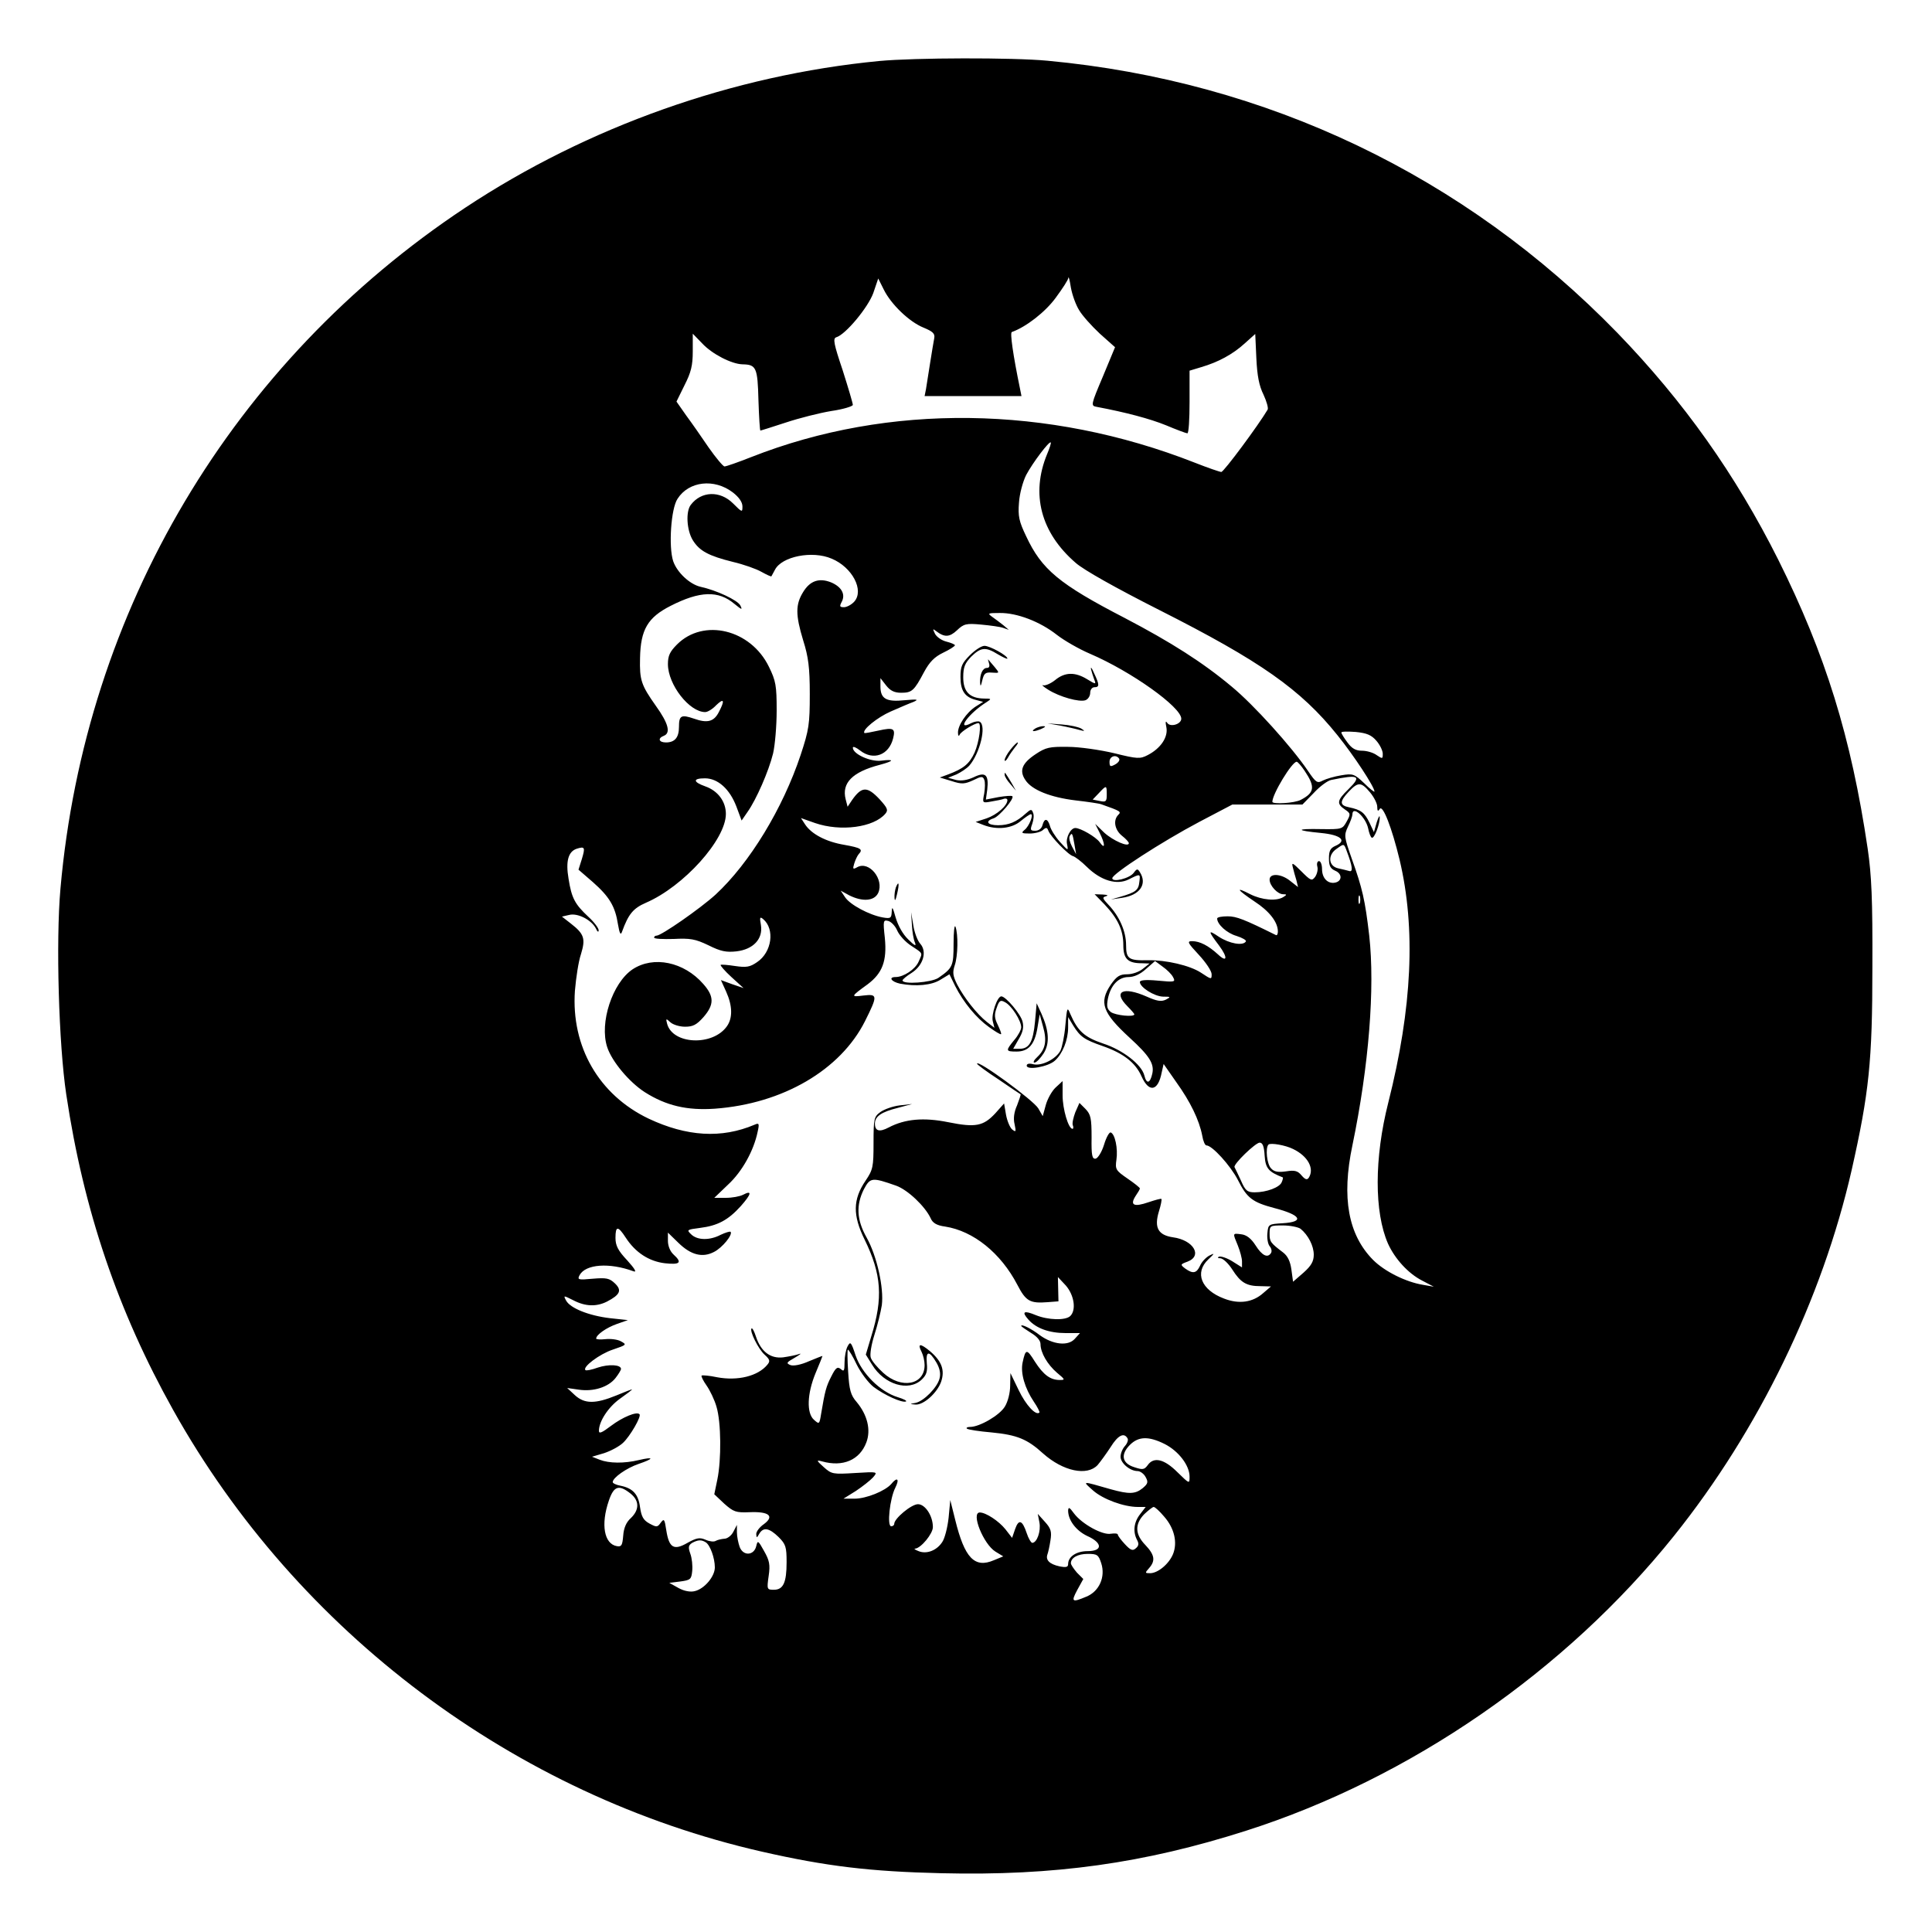
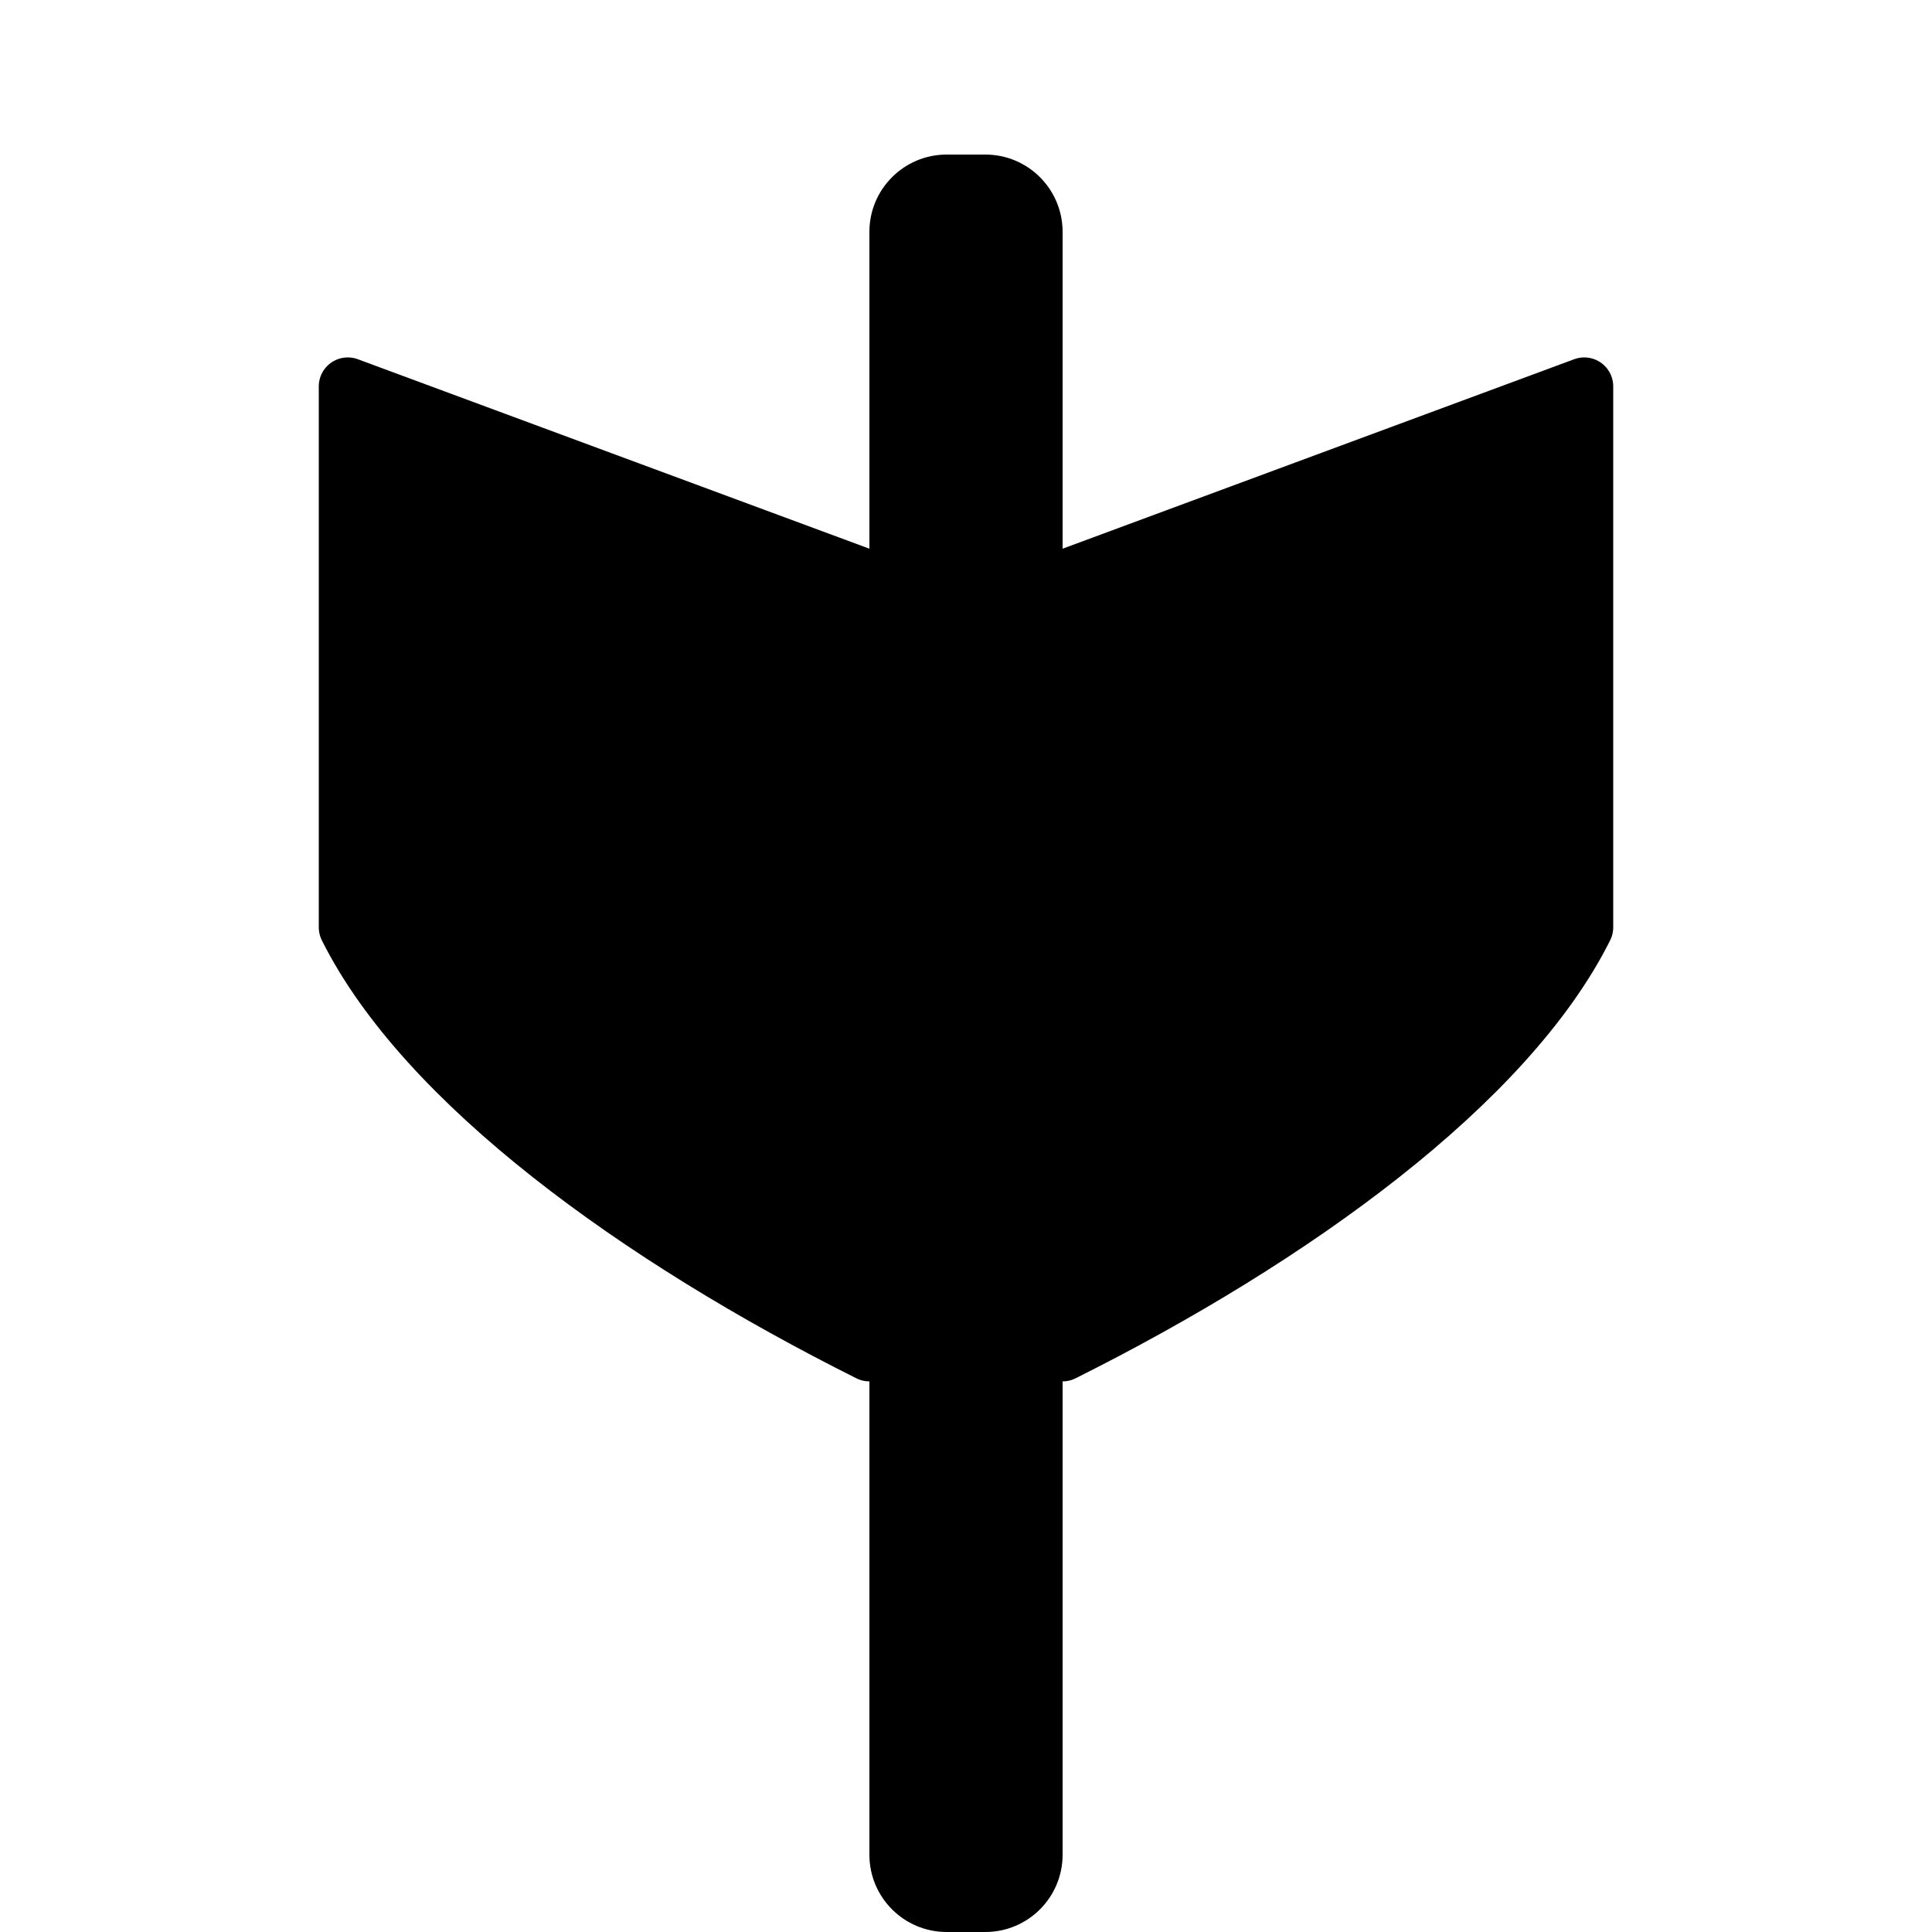
- <svg xmlns="http://www.w3.org/2000/svg" version="1.0" width="700pt" height="700pt" viewBox="0 0 700 700" preserveAspectRatio="xMidYMid meet">
-   <g transform="translate(0,700) scale(0.1,-0.1)" fill="#000000" stroke="none">
-     <path d="M3186 6779 c-530 -51 -1057 -238 -1501 -532 -842 -558 -1377 -1457 -1466 -2467 -17 -192 -6 -565 21 -745 63 -421 187 -785 387 -1143 450 -806 1239 -1397 2134 -1601 233 -53 392 -72 649 -78 410 -10 736 36 1105 154 595 190 1158 579 1550 1068 307 383 537 857 644 1326 63 280 75 393 75 734 1 247 -3 334 -17 430 -60 405 -153 704 -324 1047 -155 309 -343 574 -583 822 -553 569 -1270 912 -2065 986 -128 12 -480 11 -609 -1z m724 -903 c11 -19 45 -57 75 -85 l55 -49 -44 -106 c-44 -104 -44 -106 -23 -110 106 -20 193 -43 252 -67 38 -16 73 -29 77 -29 5 0 8 51 8 113 l0 114 43 13 c61 18 113 46 156 85 l39 35 4 -88 c3 -64 10 -100 26 -132 11 -24 18 -48 15 -54 -33 -56 -159 -226 -168 -226 -5 0 -49 15 -97 34 -530 208 -1108 216 -1606 20 -48 -19 -91 -34 -97 -34 -5 0 -31 31 -57 68 -25 37 -62 90 -82 117 l-35 50 29 59 c24 47 30 72 30 123 l0 64 34 -35 c36 -39 107 -75 146 -76 50 -1 55 -11 58 -130 2 -60 5 -110 7 -110 2 0 43 13 92 29 48 16 123 35 166 42 42 6 77 17 77 22 0 6 -17 63 -37 126 -32 95 -36 115 -23 119 34 10 115 108 134 160 l18 53 20 -40 c26 -53 92 -117 144 -138 34 -14 42 -22 39 -38 -2 -11 -9 -51 -15 -90 -6 -38 -13 -81 -15 -95 l-5 -25 175 0 176 0 -5 25 c-26 126 -37 205 -30 207 51 18 121 72 159 124 25 34 46 66 46 73 1 6 5 -10 9 -36 5 -27 18 -63 30 -82z m-116 -521 c-60 -145 -23 -285 103 -394 29 -26 147 -92 303 -171 366 -185 513 -288 646 -454 59 -73 134 -187 134 -204 0 -3 -17 10 -37 30 -36 34 -41 36 -83 29 -25 -4 -55 -13 -67 -19 -20 -11 -25 -8 -54 35 -59 87 -196 239 -276 305 -105 88 -220 161 -388 249 -238 123 -301 176 -357 296 -26 54 -30 73 -26 122 2 32 14 76 26 100 24 45 83 123 89 118 2 -2 -4 -21 -13 -42z m-1139 -139 c22 -17 35 -35 35 -51 0 -22 -1 -22 -34 11 -47 47 -115 45 -153 -5 -19 -24 -15 -92 7 -128 24 -39 57 -57 146 -79 38 -9 84 -25 103 -36 18 -10 35 -18 36 -16 1 2 7 13 13 24 25 48 135 70 205 40 75 -31 119 -115 82 -156 -10 -11 -27 -20 -37 -20 -16 0 -17 3 -8 20 14 27 -1 54 -39 70 -43 17 -76 6 -101 -35 -28 -45 -28 -83 0 -175 19 -60 24 -99 24 -195 0 -109 -3 -129 -33 -220 -65 -195 -185 -392 -308 -506 -56 -51 -197 -149 -214 -149 -5 0 -9 -3 -9 -7 0 -5 32 -6 71 -5 60 3 78 0 126 -23 44 -22 64 -26 101 -22 61 7 97 45 89 95 -5 28 -4 32 8 22 43 -36 32 -120 -22 -156 -26 -18 -39 -20 -80 -14 -26 4 -50 6 -52 4 -2 -2 15 -22 39 -44 l44 -40 -41 14 -41 15 19 -42 c23 -51 24 -95 3 -125 -51 -73 -197 -67 -217 9 -5 19 -4 20 12 5 10 -9 34 -16 53 -16 29 0 42 7 67 35 39 45 39 75 -1 120 -70 80 -180 103 -256 53 -73 -49 -121 -194 -92 -282 17 -52 80 -127 136 -163 77 -49 153 -67 254 -60 246 18 455 140 544 317 47 94 46 99 -6 93 -47 -6 -46 -4 16 41 53 40 70 84 62 167 -7 64 -6 67 13 62 10 -3 25 -18 32 -35 7 -16 29 -41 51 -55 44 -29 41 -24 26 -58 -12 -27 -54 -55 -83 -55 -27 0 -16 -17 16 -24 58 -11 114 -6 146 14 l33 20 21 -43 c30 -59 76 -115 122 -148 22 -16 42 -28 44 -26 2 2 -4 17 -12 34 -12 24 -13 37 -4 61 9 27 14 30 30 21 24 -12 59 -67 59 -91 0 -9 -11 -30 -25 -46 -32 -39 -32 -42 8 -42 44 0 66 26 76 87 l8 48 12 -44 c15 -52 9 -83 -21 -111 -12 -11 -16 -20 -10 -20 7 0 21 15 33 33 23 36 20 83 -8 145 l-17 37 -6 -67 c-7 -74 -21 -98 -56 -98 l-23 0 20 35 c15 25 19 43 14 63 -6 27 -61 92 -77 92 -15 0 -37 -66 -31 -90 l6 -24 -27 21 c-36 28 -83 88 -108 136 -16 32 -17 44 -9 69 12 34 13 113 3 140 -4 10 -7 -18 -7 -61 0 -81 -3 -88 -55 -124 -25 -17 -130 -25 -130 -9 1 4 15 16 33 27 42 27 57 77 31 106 -10 11 -21 41 -25 67 l-8 47 3 -45 c1 -25 6 -54 11 -65 6 -15 -1 -12 -24 11 -20 19 -37 50 -46 80 -10 36 -13 42 -14 22 -1 -25 -4 -27 -33 -22 -49 9 -118 46 -136 73 l-16 24 31 -17 c48 -24 91 -21 105 9 22 49 -33 117 -76 93 -16 -9 -17 -7 -11 13 4 13 11 28 16 34 17 18 9 23 -52 34 -66 11 -119 39 -142 74 l-15 23 51 -18 c93 -32 213 -16 255 34 11 13 7 21 -21 52 -45 48 -65 47 -100 -3 l-16 -24 -7 27 c-15 59 24 99 124 125 52 14 54 21 5 15 -39 -5 -103 24 -103 47 0 6 12 1 26 -10 48 -38 105 -17 120 44 9 36 1 40 -53 28 -27 -6 -49 -10 -51 -9 -10 11 47 57 95 78 32 14 69 30 83 35 20 9 14 10 -32 6 -67 -7 -88 5 -88 50 l0 30 21 -27 c15 -19 30 -26 54 -26 39 0 47 7 83 75 20 37 38 55 69 70 23 11 42 23 43 27 0 3 -14 9 -30 13 -17 4 -35 16 -42 28 -9 19 -9 20 3 11 31 -24 49 -23 76 2 25 24 34 26 88 21 33 -3 69 -8 80 -12 l20 -7 -20 17 c-11 9 -29 22 -40 30 -18 13 -16 14 27 14 62 1 146 -31 207 -79 27 -21 81 -52 121 -69 149 -64 330 -193 330 -235 0 -20 -40 -32 -51 -15 -6 9 -7 3 -3 -16 7 -36 -21 -77 -68 -101 -27 -14 -37 -14 -121 7 -51 12 -126 23 -168 23 -66 1 -80 -2 -116 -26 -50 -33 -61 -60 -38 -94 23 -36 91 -63 182 -74 43 -5 85 -11 93 -14 71 -25 73 -27 62 -38 -20 -20 -13 -55 13 -76 14 -11 25 -23 25 -27 0 -16 -57 9 -89 38 l-33 32 16 -32 c21 -42 21 -64 0 -34 -14 19 -69 51 -88 51 -17 0 -35 -35 -30 -58 5 -26 5 -26 -26 8 -17 19 -33 45 -36 58 -8 27 -20 29 -27 2 -3 -12 -14 -20 -26 -20 -18 0 -19 3 -11 25 5 14 7 32 3 40 -5 14 -8 14 -27 -3 -33 -30 -61 -42 -100 -42 -39 0 -48 15 -16 25 21 7 76 72 68 80 -3 3 -25 1 -50 -3 l-46 -9 5 36 c6 54 -6 66 -49 45 -24 -11 -45 -14 -64 -10 l-29 8 30 12 c17 8 38 22 47 32 38 44 63 144 38 159 -5 3 -19 1 -31 -5 -58 -31 -8 37 57 77 17 11 16 12 -11 12 -52 1 -75 25 -75 77 0 37 6 51 29 75 35 34 52 36 97 8 19 -11 34 -18 34 -15 0 11 -64 46 -83 46 -11 0 -34 -15 -53 -34 -29 -29 -34 -41 -34 -79 0 -50 16 -73 56 -83 l26 -7 -27 -17 c-34 -22 -65 -69 -64 -95 0 -11 3 -14 6 -7 4 11 54 42 68 42 12 0 3 -68 -14 -107 -19 -41 -40 -58 -96 -79 l-30 -11 43 -13 c37 -12 47 -11 78 3 30 15 35 15 40 2 4 -8 3 -31 0 -50 -7 -35 -7 -35 26 -29 18 3 39 7 46 10 6 2 12 0 12 -5 0 -20 -38 -53 -75 -66 l-40 -13 28 -11 c49 -19 103 -13 135 14 17 14 33 25 37 25 11 0 -6 -44 -23 -57 -13 -11 -11 -13 19 -13 19 0 41 6 48 13 11 10 15 9 19 -2 7 -21 74 -90 90 -93 7 -2 30 -19 50 -39 51 -50 109 -67 152 -45 42 21 42 21 38 -10 -3 -29 -13 -37 -68 -53 l-35 -10 40 6 c64 9 93 49 65 93 -8 13 -11 13 -22 -2 -15 -21 -78 -36 -78 -20 0 16 179 132 315 204 l120 63 127 0 127 0 41 42 c22 24 51 45 63 47 101 21 112 15 62 -34 -41 -40 -43 -52 -12 -73 21 -14 21 -17 6 -44 -15 -27 -17 -28 -92 -27 -94 2 -94 -5 -1 -14 73 -7 96 -28 52 -47 -18 -8 -23 -18 -23 -45 0 -27 5 -37 23 -45 26 -11 25 -38 -1 -43 -26 -5 -47 16 -47 49 0 16 -5 29 -11 29 -6 0 -9 -9 -6 -20 3 -10 -1 -27 -8 -37 -12 -16 -16 -14 -50 20 -31 31 -36 34 -31 15 3 -13 9 -34 13 -47 l6 -25 -28 22 c-33 27 -75 29 -75 5 0 -22 29 -53 49 -53 14 0 14 -2 1 -10 -25 -16 -78 -11 -120 10 -56 29 -49 17 15 -26 54 -35 85 -75 85 -109 0 -9 -3 -15 -7 -13 -115 57 -143 68 -175 68 -21 0 -38 -3 -38 -8 0 -21 35 -53 70 -63 22 -7 37 -16 34 -20 -10 -17 -60 -8 -98 17 -40 27 -40 22 1 -32 32 -43 30 -64 -4 -32 -35 32 -66 48 -94 48 -19 0 -16 -6 25 -50 25 -27 46 -58 46 -70 0 -20 -1 -19 -39 6 -40 26 -126 46 -191 45 -71 -2 -80 5 -80 55 0 49 -24 104 -64 146 -22 23 -23 27 -8 31 9 3 4 5 -13 6 l-29 1 36 -37 c48 -51 68 -93 68 -147 0 -50 16 -66 67 -66 l28 -1 -24 -19 c-13 -11 -38 -20 -57 -20 -27 0 -38 -7 -59 -37 -44 -65 -31 -102 68 -193 71 -65 90 -94 82 -130 -8 -36 -21 -39 -29 -6 -10 39 -78 92 -149 115 -68 23 -92 45 -119 107 -11 27 -12 25 -18 -41 -3 -38 -12 -80 -18 -92 -17 -31 -68 -56 -98 -49 -15 4 -24 2 -24 -5 0 -18 78 -4 102 18 28 25 48 75 48 120 l0 38 18 -30 c26 -42 41 -52 107 -75 75 -26 119 -60 141 -110 27 -60 60 -54 73 14 l7 31 46 -66 c51 -71 83 -137 94 -194 3 -19 10 -35 15 -35 21 0 87 -73 114 -125 33 -66 53 -81 132 -102 97 -25 111 -50 31 -55 -52 -3 -53 -4 -56 -36 -2 -18 2 -40 8 -47 7 -8 9 -19 5 -25 -12 -19 -32 -10 -56 28 -16 25 -33 38 -52 40 -32 4 -31 5 -12 -41 8 -20 15 -46 15 -57 l0 -22 -35 22 c-19 12 -41 19 -48 17 -7 -3 -5 -6 5 -6 10 -1 29 -19 43 -41 30 -47 51 -60 102 -60 l38 -1 -28 -24 c-38 -34 -88 -41 -142 -20 -83 31 -108 94 -57 142 23 22 24 24 4 14 -13 -7 -28 -23 -34 -37 -13 -28 -26 -30 -54 -10 -18 14 -18 15 9 25 55 21 21 78 -53 88 -54 8 -69 35 -51 94 7 22 11 43 9 45 -2 2 -23 -4 -47 -12 -52 -18 -68 -11 -47 22 9 13 16 25 16 28 0 3 -20 19 -45 36 -42 29 -45 33 -40 68 6 40 -5 94 -21 99 -5 1 -16 -18 -24 -45 -8 -26 -22 -48 -30 -50 -13 -2 -16 11 -15 77 0 70 -3 83 -22 103 l-22 22 -15 -34 c-7 -19 -12 -40 -9 -47 3 -7 2 -13 -1 -13 -15 0 -36 72 -36 121 l0 52 -25 -23 c-14 -13 -30 -42 -36 -64 l-11 -40 -16 28 c-18 30 -222 179 -222 162 0 -3 35 -29 78 -57 42 -29 78 -53 80 -54 1 -1 -5 -19 -13 -40 -11 -24 -14 -48 -9 -68 6 -28 5 -30 -9 -19 -8 7 -18 31 -22 53 l-7 41 -32 -36 c-43 -46 -71 -52 -170 -32 -89 18 -157 12 -216 -19 -34 -18 -50 -13 -50 14 0 26 23 42 83 57 l52 14 -45 -5 c-25 -3 -56 -14 -70 -24 -23 -17 -25 -23 -25 -112 0 -87 -2 -97 -29 -137 -46 -68 -47 -125 -3 -214 61 -125 67 -211 24 -349 l-20 -67 23 -37 c44 -72 132 -98 179 -54 18 17 22 30 19 60 -4 46 9 46 35 2 12 -21 16 -40 11 -58 -8 -32 -57 -82 -87 -88 -22 -4 -22 -4 0 -6 30 -2 79 43 93 83 14 42 2 74 -40 110 -36 30 -47 29 -31 -2 6 -12 11 -33 11 -48 0 -72 -84 -88 -150 -28 -21 19 -42 44 -45 55 -4 11 2 47 13 82 11 34 23 83 27 108 8 63 -18 179 -55 245 -36 64 -39 117 -10 175 23 43 29 44 117 13 42 -15 105 -75 125 -118 7 -17 22 -26 52 -30 103 -16 202 -96 262 -211 31 -60 46 -68 110 -63 l39 3 -1 44 -1 44 29 -31 c30 -35 38 -88 16 -110 -17 -17 -81 -15 -125 3 -43 18 -53 13 -27 -16 28 -32 76 -49 135 -49 l52 0 -19 -21 c-24 -27 -79 -21 -126 13 -31 24 -68 42 -68 34 0 -2 16 -13 35 -25 22 -13 35 -28 35 -41 0 -31 25 -74 60 -104 29 -24 30 -26 10 -26 -34 0 -59 18 -90 66 -30 48 -34 48 -45 -3 -8 -38 8 -93 41 -142 13 -19 22 -37 20 -39 -13 -12 -49 27 -75 81 l-30 62 -1 -45 c0 -26 -8 -58 -19 -76 -19 -32 -92 -74 -126 -74 -10 0 -15 -3 -12 -6 4 -4 44 -10 90 -14 92 -9 129 -24 186 -76 73 -65 160 -83 198 -42 11 13 32 42 47 65 26 42 48 54 61 32 4 -5 0 -18 -9 -28 -9 -10 -16 -27 -16 -39 0 -23 34 -52 62 -52 9 0 23 -10 29 -22 10 -18 8 -24 -11 -40 -27 -22 -50 -22 -115 -4 -108 31 -104 31 -65 -4 36 -32 112 -60 163 -60 l28 0 -20 -26 c-23 -29 -27 -64 -11 -94 7 -13 6 -21 -5 -30 -11 -10 -19 -7 -40 16 -14 15 -25 30 -25 34 0 4 -11 5 -25 3 -30 -6 -105 35 -134 74 -16 22 -20 24 -21 10 0 -35 29 -73 69 -92 56 -25 57 -55 2 -55 -41 0 -71 -20 -71 -47 0 -11 -7 -13 -32 -8 -36 8 -50 23 -43 43 3 8 8 31 11 51 5 31 2 43 -20 67 l-26 29 6 -31 c6 -32 -9 -74 -26 -74 -4 0 -14 16 -20 35 -16 48 -29 52 -42 15 l-11 -32 -24 31 c-24 30 -71 61 -93 61 -33 0 13 -115 57 -142 l28 -17 -34 -14 c-70 -30 -106 8 -140 146 l-18 72 -6 -64 c-4 -36 -14 -75 -23 -88 -20 -31 -57 -45 -86 -33 -13 5 -18 9 -12 9 21 2 64 54 64 78 0 41 -28 83 -54 83 -24 0 -86 -52 -86 -71 0 -5 -5 -9 -11 -9 -16 0 -5 101 15 140 16 32 7 40 -15 13 -22 -25 -90 -53 -133 -53 l-40 0 45 28 c24 16 52 38 62 49 18 21 18 21 -65 16 -80 -5 -85 -4 -113 21 -28 25 -28 27 -6 21 75 -21 136 5 160 69 17 45 4 99 -35 146 -22 25 -27 44 -31 110 -3 44 -3 80 -1 80 3 0 18 -24 32 -54 15 -30 42 -66 61 -81 40 -30 102 -58 117 -53 6 2 -7 9 -30 16 -62 19 -130 86 -152 151 -16 49 -19 52 -29 33 -6 -11 -11 -37 -11 -58 0 -31 -2 -35 -14 -24 -12 9 -18 5 -34 -27 -19 -37 -23 -53 -37 -136 -6 -38 -7 -38 -26 -21 -27 24 -25 94 6 169 14 33 25 61 25 62 0 1 -22 -8 -49 -19 -29 -13 -56 -18 -67 -14 -17 7 -14 10 16 27 19 11 26 17 15 13 -11 -4 -37 -9 -58 -12 -46 -5 -80 21 -98 75 -6 19 -13 32 -16 30 -8 -9 24 -74 47 -95 20 -18 21 -24 10 -37 -34 -41 -107 -59 -182 -45 -28 6 -53 8 -56 6 -2 -3 6 -19 18 -36 12 -17 29 -52 36 -77 17 -56 18 -192 3 -264 l-11 -53 36 -34 c34 -30 42 -33 92 -31 70 3 91 -14 52 -43 -16 -11 -28 -27 -28 -36 1 -15 2 -15 11 1 15 25 36 21 70 -12 26 -26 29 -36 29 -91 0 -74 -12 -100 -46 -100 -25 0 -26 1 -19 50 6 41 3 56 -17 91 -21 38 -23 39 -28 17 -8 -34 -47 -37 -60 -3 -5 14 -10 38 -10 53 l0 27 -13 -25 c-7 -14 -22 -25 -32 -25 -11 -1 -25 -4 -32 -8 -6 -4 -23 -2 -36 4 -21 9 -32 8 -66 -11 -50 -29 -67 -18 -77 46 -6 40 -8 43 -20 27 -12 -17 -15 -17 -41 -3 -22 12 -29 25 -34 59 -6 47 -26 69 -71 78 -16 3 -28 9 -28 13 0 16 50 51 94 66 56 19 57 27 1 14 -54 -13 -108 -12 -142 1 l-28 11 44 13 c24 8 54 24 68 37 26 24 68 97 60 104 -10 11 -62 -11 -103 -42 -33 -25 -44 -30 -44 -18 0 34 34 86 76 116 24 17 44 32 44 34 0 1 -26 -9 -57 -22 -76 -31 -115 -31 -150 1 l-28 26 42 -6 c53 -8 107 9 133 42 11 14 20 29 20 33 0 16 -45 18 -84 5 -22 -8 -42 -12 -45 -9 -11 11 51 58 99 74 50 17 52 18 30 30 -12 7 -38 10 -56 8 -19 -2 -34 -1 -34 2 0 14 38 40 75 53 l40 14 -65 7 c-76 9 -144 36 -159 64 -10 19 -10 19 26 1 44 -23 84 -24 122 -5 48 25 55 41 29 66 -20 19 -31 21 -80 17 -53 -5 -57 -4 -48 13 22 40 108 46 195 14 13 -5 6 8 -22 39 -34 36 -43 54 -43 82 0 44 9 44 37 1 35 -54 84 -86 142 -93 55 -6 64 2 31 32 -12 11 -20 31 -20 49 l0 30 38 -37 c45 -44 87 -55 129 -33 30 15 69 63 60 73 -3 2 -19 -3 -36 -11 -40 -21 -85 -20 -107 2 -17 16 -15 17 32 23 64 8 102 28 148 79 39 44 42 59 8 41 -12 -6 -39 -11 -62 -11 l-42 0 50 48 c51 47 93 123 107 191 7 31 5 33 -11 26 -120 -51 -246 -43 -384 22 -180 86 -281 261 -267 463 4 47 13 107 22 133 17 56 12 73 -37 111 l-32 25 26 6 c31 8 81 -18 97 -49 5 -12 10 -15 10 -7 1 7 -16 30 -38 50 -48 45 -60 67 -71 137 -11 64 -1 99 30 109 29 9 31 5 18 -38 l-12 -38 52 -45 c60 -53 81 -88 91 -153 6 -35 10 -41 15 -26 23 63 40 84 86 104 137 59 290 229 290 322 0 45 -29 84 -75 100 -45 16 -45 29 -1 29 47 0 90 -39 114 -102 l19 -51 22 32 c31 44 76 146 92 211 7 30 13 100 13 156 0 90 -3 107 -28 158 -66 136 -237 177 -333 81 -26 -26 -33 -41 -33 -71 0 -75 78 -174 135 -174 9 0 27 11 40 25 28 27 32 18 10 -24 -18 -36 -42 -42 -90 -25 -47 16 -55 12 -55 -30 0 -38 -15 -56 -47 -56 -26 0 -31 15 -8 24 26 10 17 45 -29 109 -53 75 -59 93 -57 173 2 103 28 147 111 189 106 54 173 56 231 7 27 -22 30 -23 21 -5 -11 19 -85 54 -144 67 -39 9 -85 52 -99 93 -17 52 -8 191 16 226 41 64 133 74 200 23z m2332 -900 c13 -15 23 -36 23 -47 0 -19 -1 -19 -22 -5 -12 9 -36 16 -53 16 -23 0 -37 8 -53 30 -12 16 -22 32 -22 36 0 4 23 4 52 2 40 -4 57 -11 75 -32z m-932 -65 c3 -6 -4 -15 -15 -21 -17 -9 -20 -8 -20 10 0 20 24 28 35 11z m672 -44 c39 -58 36 -79 -14 -105 -22 -12 -103 -17 -103 -7 0 28 71 145 88 145 4 0 17 -15 29 -33z m237 -78 c14 -17 26 -40 26 -52 0 -16 3 -18 9 -8 11 17 44 -68 72 -184 59 -249 46 -536 -41 -880 -51 -201 -51 -397 -1 -511 25 -55 73 -108 124 -134 l42 -22 -40 7 c-61 10 -138 48 -180 90 -90 91 -115 225 -75 415 60 289 82 571 61 760 -15 129 -25 172 -63 278 -28 80 -29 85 -14 117 9 18 16 38 16 44 0 34 48 -9 57 -50 3 -16 9 -32 13 -34 9 -6 30 50 29 74 0 9 -5 0 -11 -19 l-10 -35 -16 34 c-18 37 -31 47 -74 56 -35 7 -35 21 -1 57 34 36 45 35 77 -3z m-954 -8 c0 -25 -3 -28 -26 -23 l-25 5 22 23 c28 30 29 30 29 -5z m-117 -181 l6 -35 -15 28 c-8 15 -12 32 -8 38 8 14 10 10 17 -31z m987 -25 c20 -53 23 -75 9 -71 -8 2 -26 7 -41 10 -35 8 -38 48 -6 70 28 20 27 21 38 -9z m47 -187 c-3 -7 -5 -2 -5 12 0 14 2 19 5 13 2 -7 2 -19 0 -25z m-677 -268 c10 -18 7 -19 -55 -13 -43 4 -65 2 -65 -5 0 -19 52 -52 84 -53 28 0 29 -1 10 -11 -17 -8 -33 -5 -69 11 -86 38 -124 19 -70 -35 14 -14 25 -27 25 -29 0 -11 -68 -4 -85 8 -14 11 -16 21 -11 48 10 49 38 79 75 79 20 0 42 10 63 29 l33 29 27 -20 c16 -11 33 -28 38 -38z m332 -647 c3 -46 14 -59 66 -79 1 -1 0 -8 -4 -17 -7 -19 -55 -37 -98 -37 -27 0 -34 6 -50 43 -11 23 -21 45 -23 48 -6 10 76 89 91 89 11 0 16 -14 18 -47z m103 24 c54 -26 78 -71 57 -104 -6 -9 -13 -7 -26 8 -14 17 -25 20 -56 15 -28 -4 -43 -2 -54 10 -16 15 -22 75 -10 87 8 7 61 -2 89 -16z m27 -289 c28 -23 48 -62 48 -94 0 -24 -9 -40 -37 -65 l-38 -33 -6 44 c-4 29 -13 49 -30 62 -46 35 -49 39 -49 68 0 29 1 30 48 30 27 0 55 -6 64 -12z m-492 -780 c51 -26 90 -78 90 -118 0 -27 0 -27 -44 16 -48 48 -86 57 -108 25 -12 -16 -18 -17 -48 -7 -45 14 -51 46 -16 81 31 31 68 32 126 3z m-1936 -179 c33 -26 33 -59 2 -89 -17 -15 -26 -36 -28 -64 -3 -35 -6 -41 -23 -38 -46 8 -59 78 -29 165 18 53 36 59 78 26z m1934 -84 c37 -42 49 -94 32 -136 -15 -36 -55 -69 -83 -69 -19 0 -19 1 -4 18 24 27 21 48 -13 84 -38 39 -39 76 -4 112 15 14 30 26 34 26 5 0 22 -16 38 -35z m-1661 -93 c16 -10 33 -57 33 -91 0 -33 -38 -78 -73 -86 -15 -4 -38 0 -58 11 l-34 19 40 5 c37 5 40 8 43 38 2 19 -1 47 -7 63 -8 23 -7 30 7 39 21 11 33 12 49 2z m1433 -76 c16 -49 -7 -102 -54 -121 -52 -22 -56 -19 -33 24 l22 40 -23 23 c-12 14 -22 29 -22 34 0 20 25 34 61 34 34 0 39 -3 49 -34z" />
-     <path d="M3583 4598 c4 -12 1 -18 -7 -18 -16 0 -26 -23 -25 -53 1 -16 3 -14 8 8 6 25 11 30 35 28 28 -2 28 -2 10 20 -10 12 -21 24 -23 27 -2 3 -1 -3 2 -12z" />
-     <path d="M3953 4575 c3 -11 8 -28 12 -38 7 -17 5 -17 -26 2 -44 27 -81 26 -116 -3 -15 -12 -35 -21 -43 -19 -8 3 0 -5 18 -16 41 -26 113 -46 135 -38 10 4 17 16 17 27 0 11 7 20 15 20 19 0 19 9 -1 51 -8 19 -13 25 -11 14z" />
-     <path d="M3842 4371 c25 -5 57 -12 70 -16 19 -5 20 -4 6 5 -10 6 -42 13 -70 15 l-53 4 47 -8z" />
-     <path d="M3750 4360 c-18 -12 -2 -12 25 0 13 6 15 9 5 9 -8 0 -22 -4 -30 -9z" />
-     <path d="M3661 4284 c-12 -15 -21 -32 -21 -38 0 -6 6 -2 12 9 6 11 18 28 26 38 8 9 12 17 9 17 -3 0 -15 -12 -26 -26z" />
-     <path d="M3640 4193 c0 -6 9 -21 21 -34 l20 -24 -17 30 c-24 39 -24 40 -24 28z" />
-     <path d="M3246 3785 c-3 -9 -6 -26 -5 -38 1 -14 4 -9 9 13 9 37 7 52 -4 25z" />
-   </g>
+ <svg xmlns="http://www.w3.org/2000/svg" viewBox="0 0 100 100">
+   <rect x="45" y="8" width="10" height="92" rx="4" />
+   <path d="M45 70 C33 64, 22 56, 18 48 L18 20 L45 30 Z" stroke="#000" stroke-width="3" stroke-linejoin="round" />
+   <path d="M55 70 C67 64, 78 56, 82 48 L82 20 L55 30 Z" stroke="#000" stroke-width="3" stroke-linejoin="round" />
</svg>
